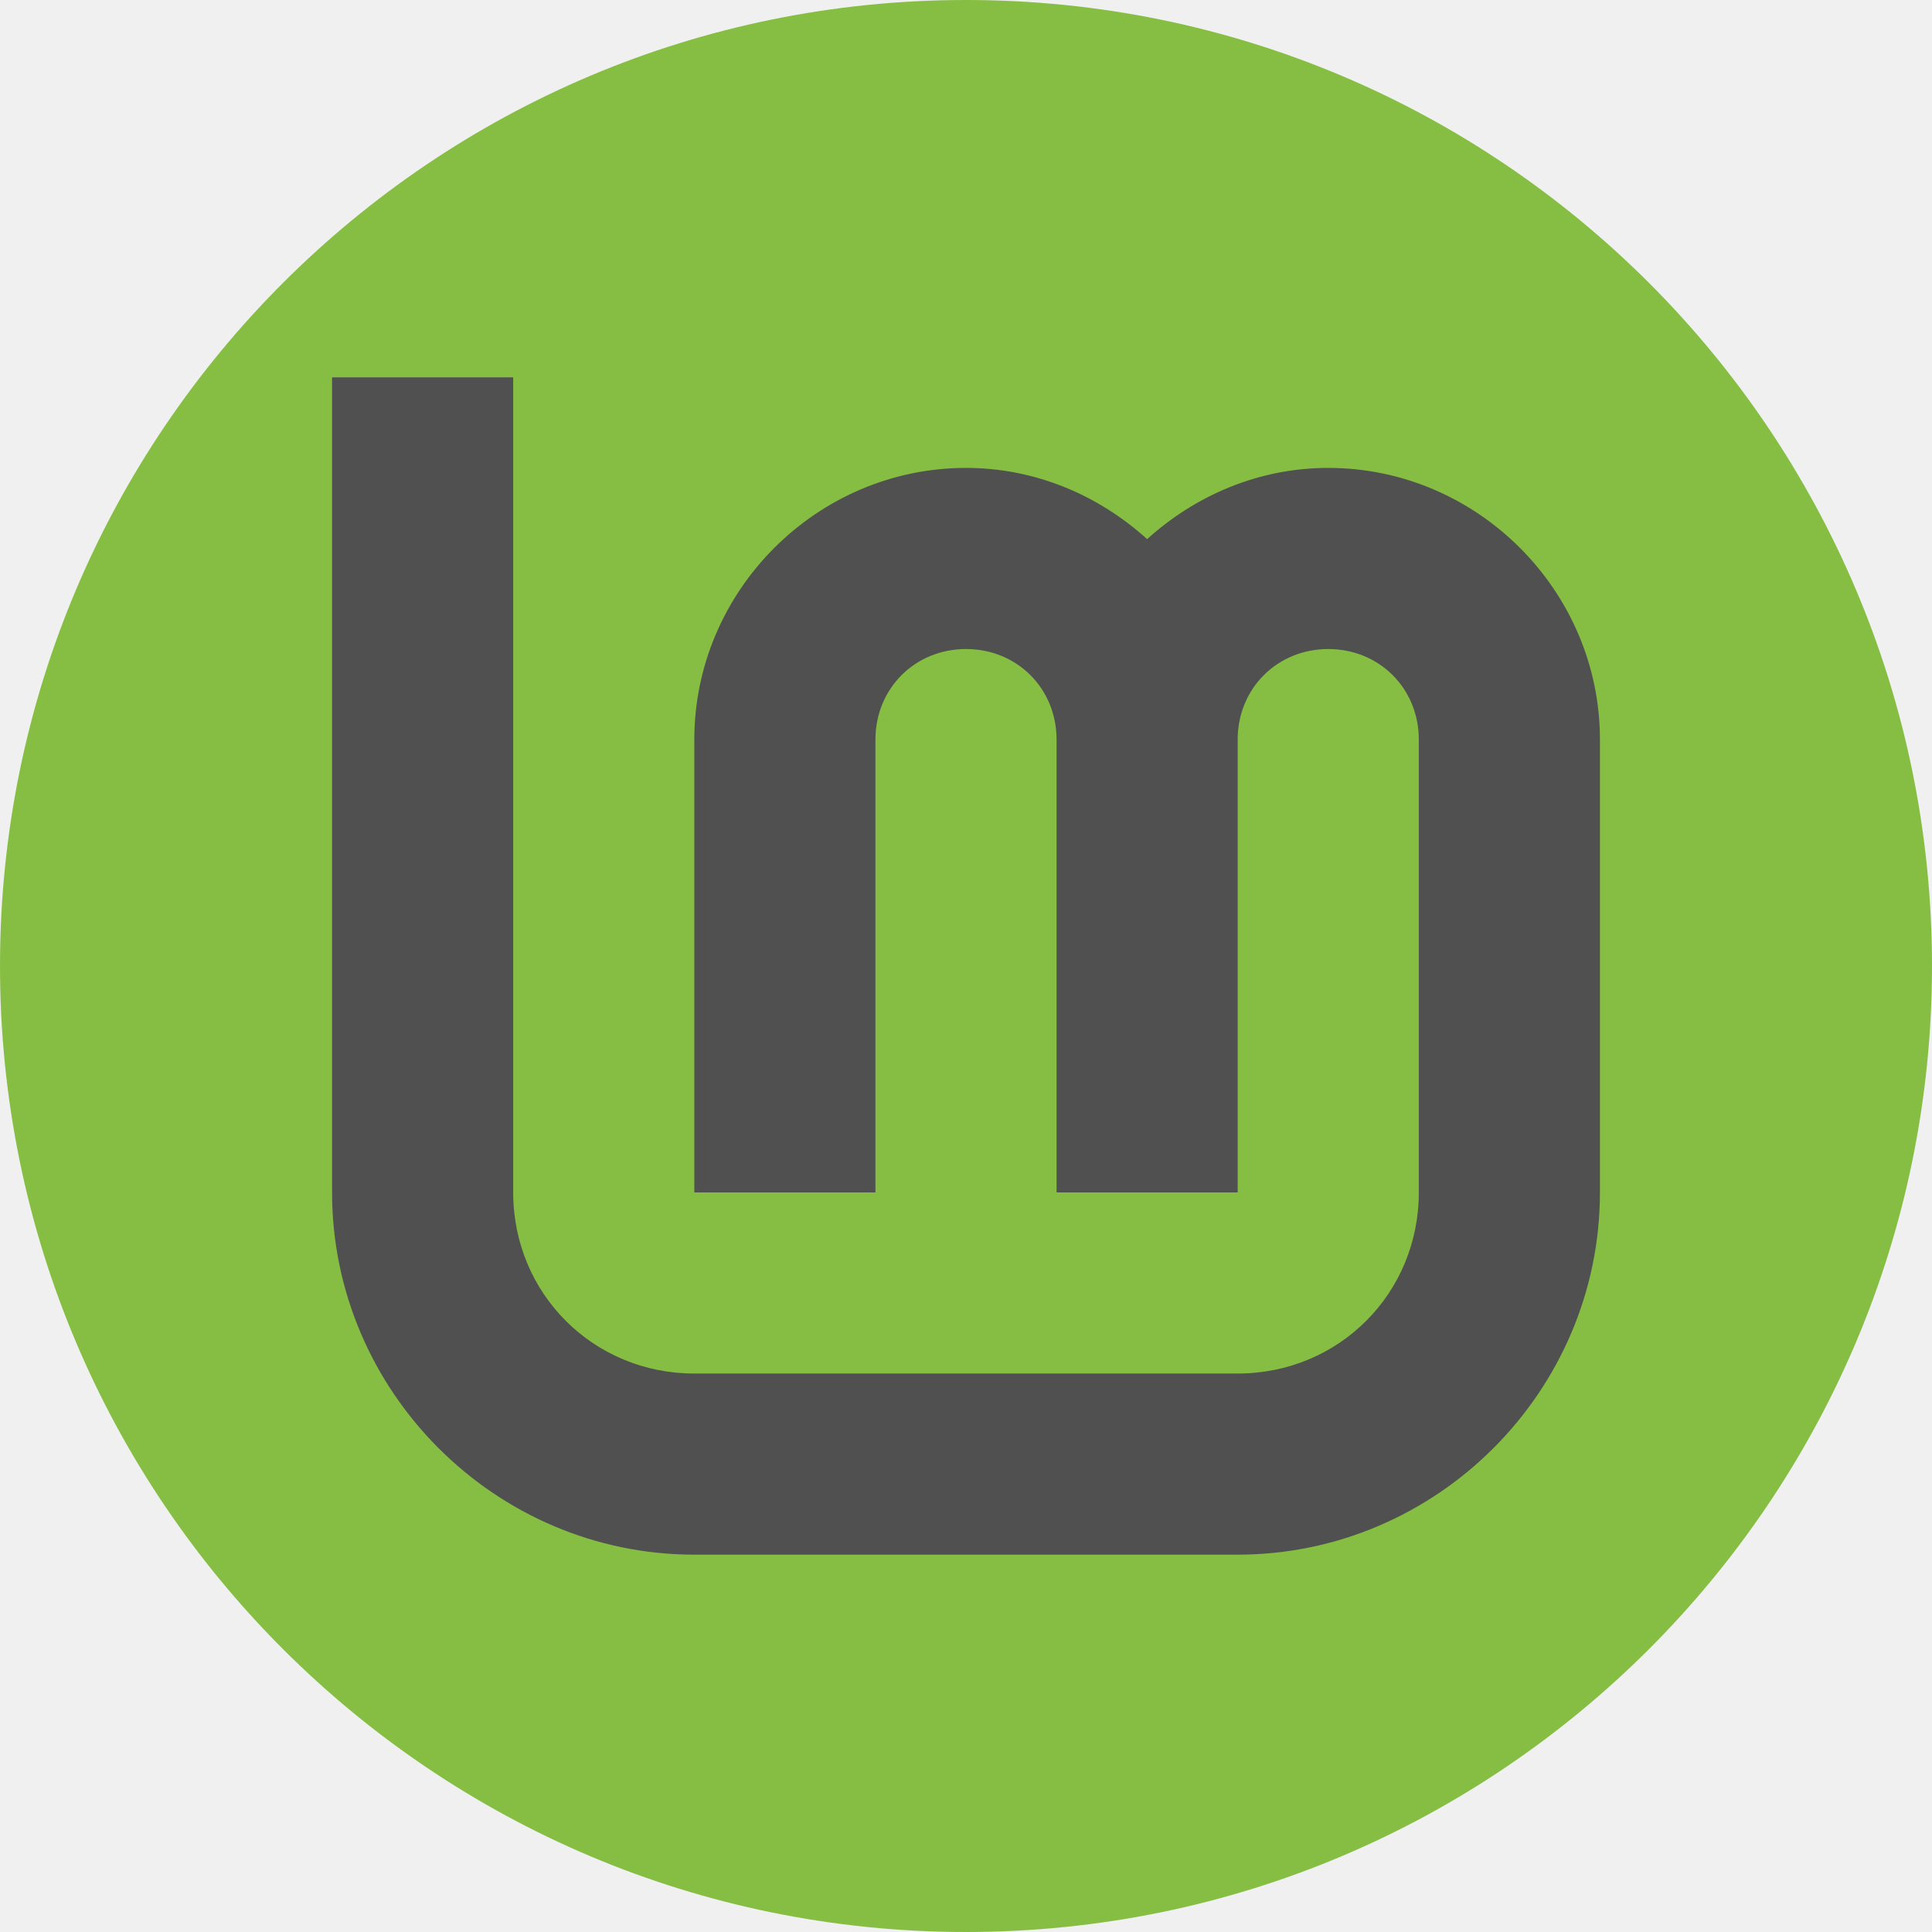
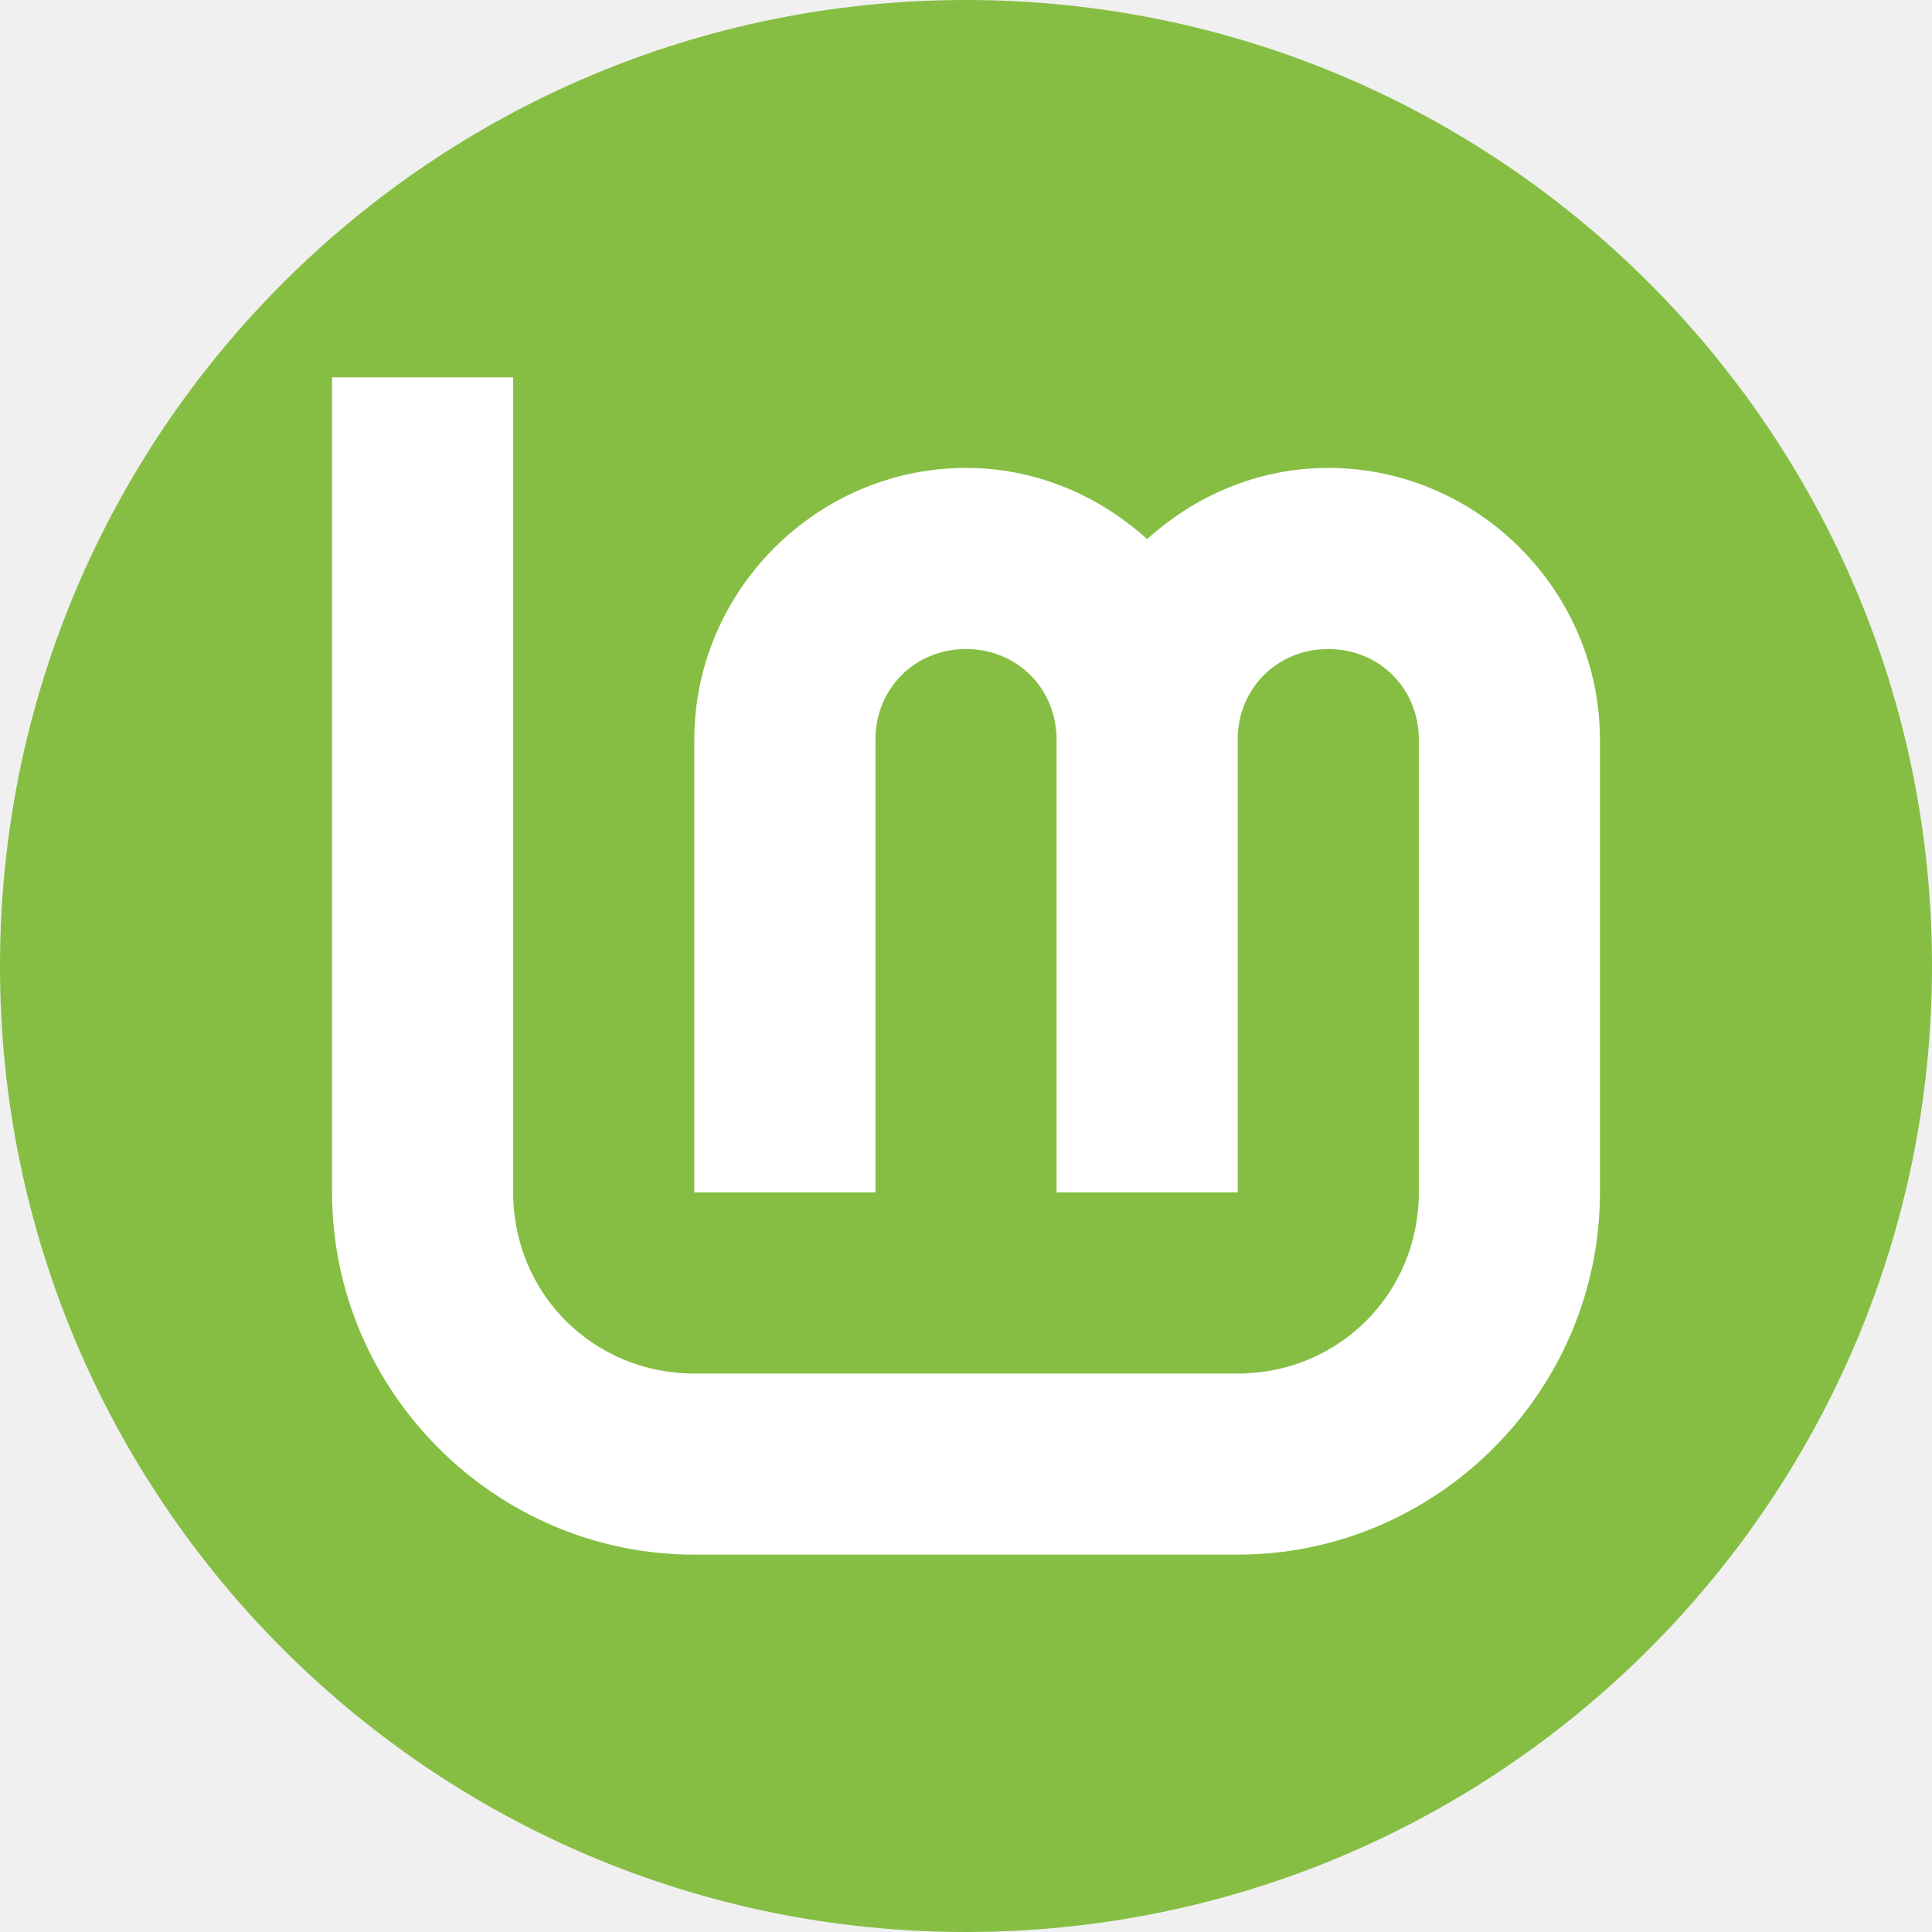
<svg xmlns="http://www.w3.org/2000/svg" width="256" height="256" viewBox="0 0 256 256" id="svg2" version="1.1">
  <defs id="defs4" />
  <g id="layer3">
    <circle style="fill:#86be43;stroke:none;stroke-width:0;stroke-miterlimit:4;stroke-dasharray:none" id="path40" cx="128" cy="128" r="128" />
-     <path style="color:#000000;fill:#505050;stroke-width:0;-inkscape-stroke:none" d="m 44,50 v 108 c 0,26.367 21.632,48 48,48 h 72 c 26.367,0 48,-21.633 48,-48 v -60 c 0,-19.74 -16.26,-36 -36,-36 -9.222,0 -17.6,3.645 -24,9.439 -6.4,-5.794 -14.778,-9.439 -24,-9.439 -19.74,0 -36,16.26 -36,36 v 60 h 24 v -60 c 0,-6.77 5.23,-12 12,-12 6.77,0 12,5.23 12,12 v 60 h 24 v -60 c 0,-6.77 5.23,-12 12,-12 6.77,0 12,5.23 12,12 v 60 c 0,13.397 -10.603,24 -24,24 h -72 c -13.397,0 -24,-10.603 -24,-24 v -108 z" id="path4193" />
+     <path style="color:#000000;fill:#ffffff;stroke-width:0;-inkscape-stroke:none" d="m 44,50 v 108 c 0,26.367 21.632,48 48,48 h 72 c 26.367,0 48,-21.633 48,-48 v -60 c 0,-19.74 -16.26,-36 -36,-36 -9.222,0 -17.6,3.645 -24,9.439 -6.4,-5.794 -14.778,-9.439 -24,-9.439 -19.74,0 -36,16.26 -36,36 v 60 h 24 v -60 c 0,-6.77 5.23,-12 12,-12 6.77,0 12,5.23 12,12 v 60 h 24 v -60 c 0,-6.77 5.23,-12 12,-12 6.77,0 12,5.23 12,12 v 60 c 0,13.397 -10.603,24 -24,24 h -72 c -13.397,0 -24,-10.603 -24,-24 v -108 z" id="path4193" />
  </g>
</svg>
